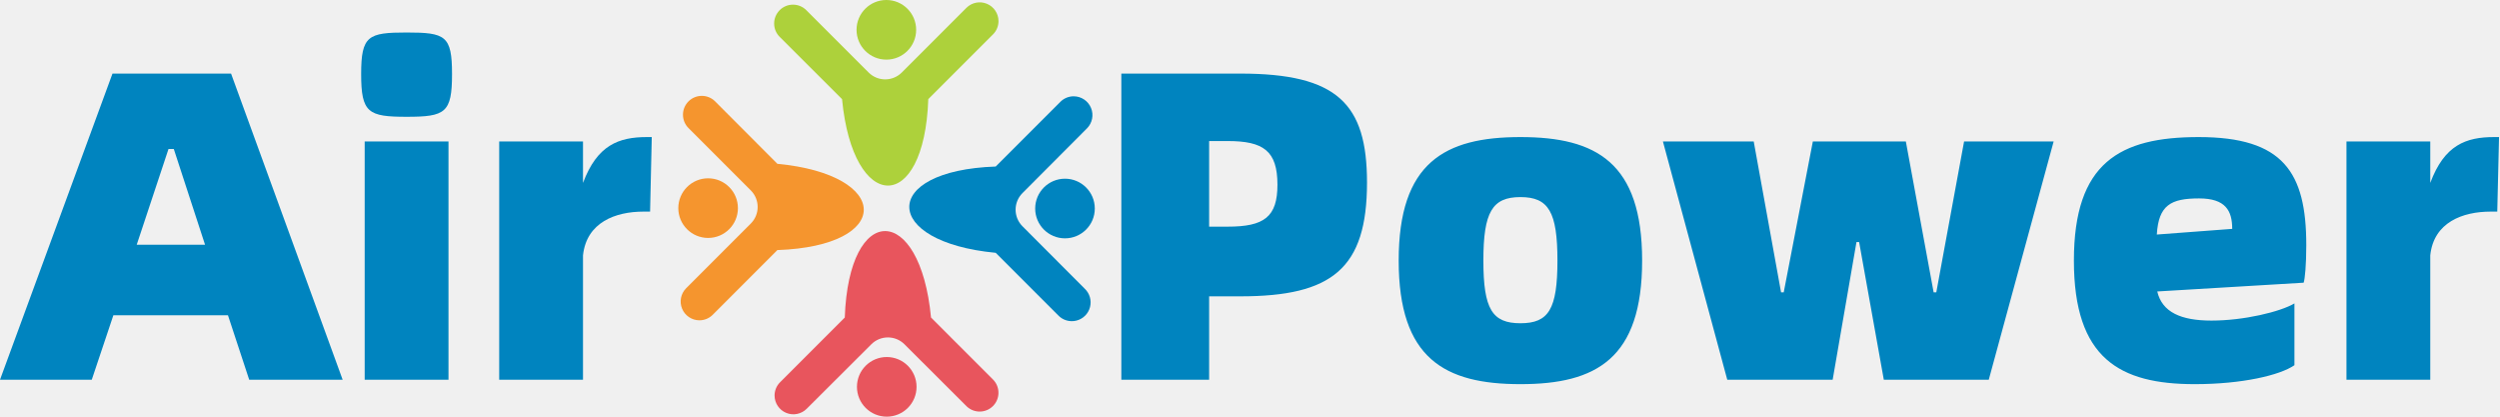
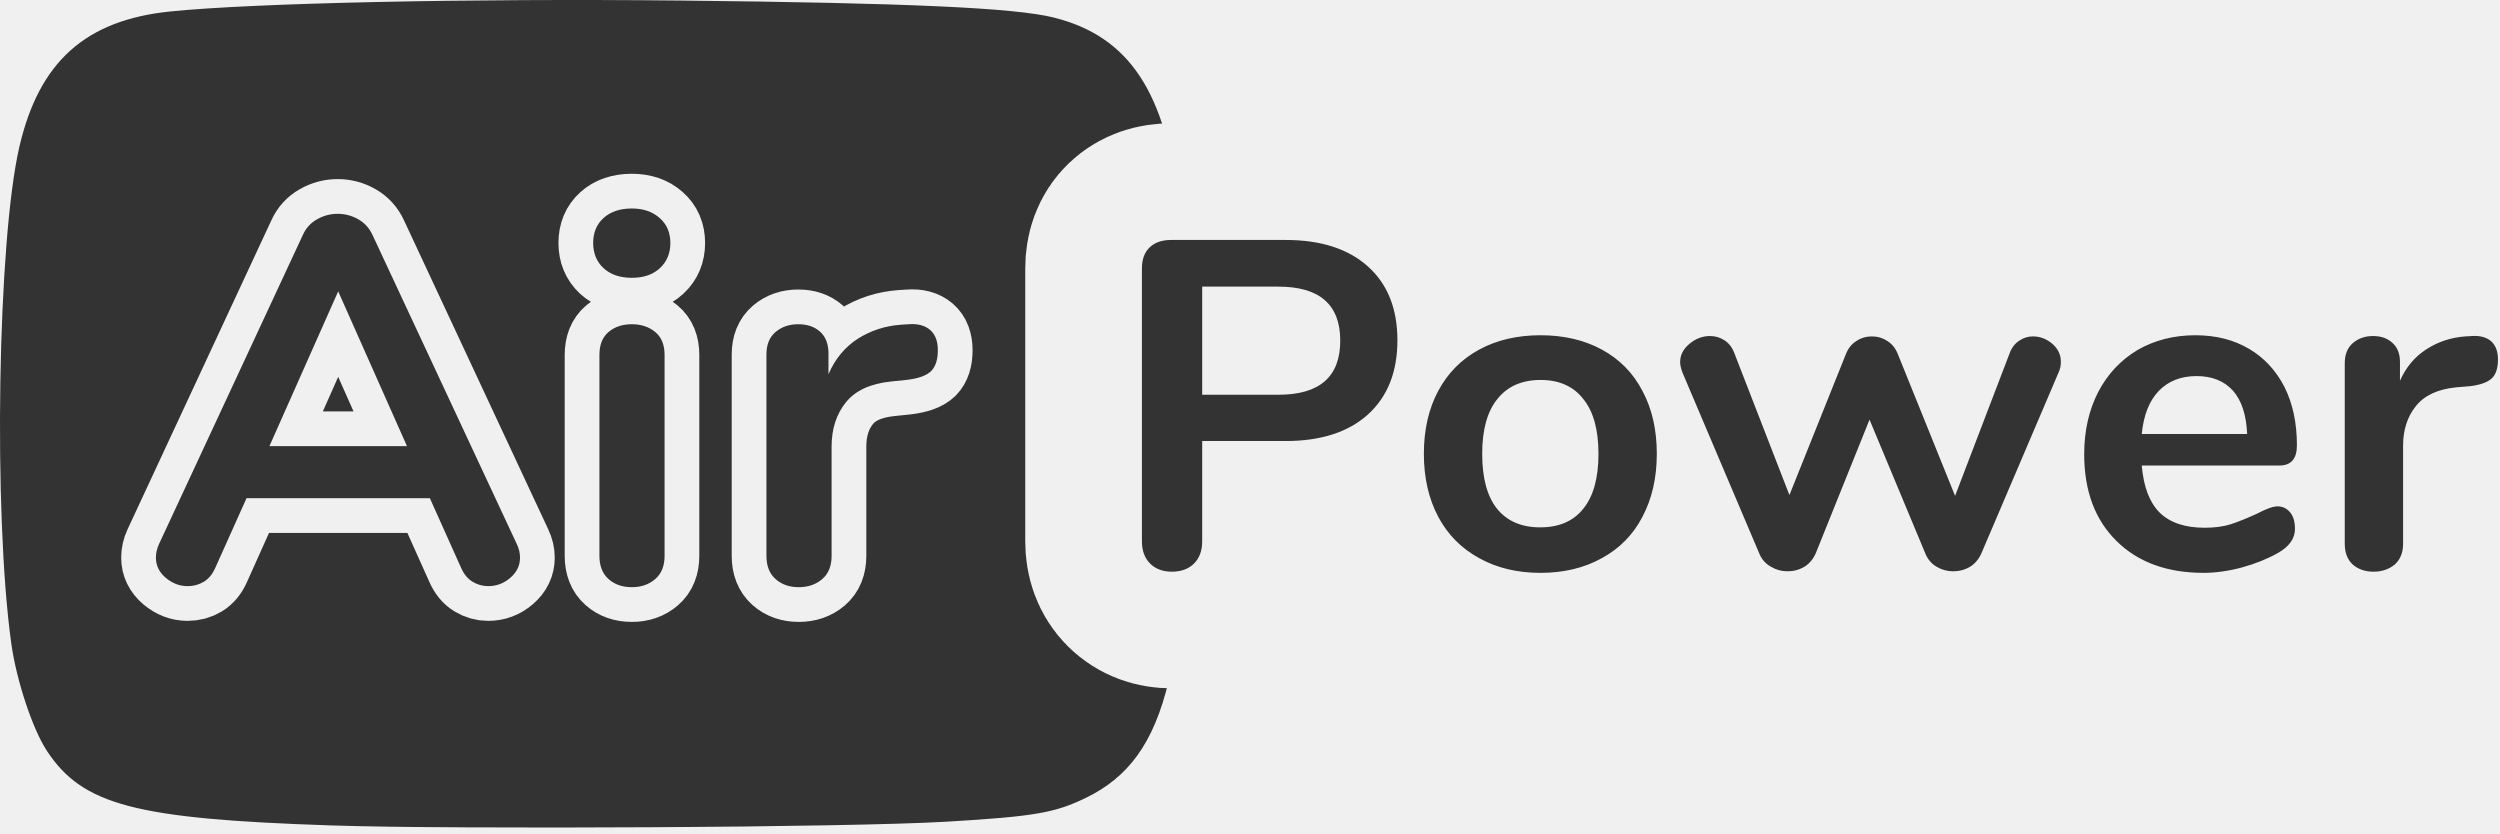
- <svg xmlns="http://www.w3.org/2000/svg" data-v-0dd9719b="" version="1.0" width="282.39" height="47.06" style="margin: auto;">
-   <g data-v-0dd9719b="" fill="#0084bf" class="iconblsvg-g iconsvg">
-     <g class="tp-name">
-       <g data-gra="path-name" transform="translate(0, 3.672391)">
-         <g transform="scale(1)">
-           <path d="M28.01 0L38.57 0 25.96-34.58 12.56-34.58-0.15 0 10.22 0 12.66-7.28 25.61-7.28ZM15.3-15.25L18.89-26.06 19.49-26.06 23.02-15.25ZM45.8-29.7C50.18-29.7 50.93-30.15 50.93-34.53 50.93-38.87 50.18-39.22 45.8-39.22 41.46-39.22 40.66-38.87 40.66-34.53 40.66-30.15 41.46-29.7 45.8-29.7ZM41.06 0L50.53 0 50.53-26.91 41.06-26.91ZM72.96-27.41C69.77-27.41 67.33-26.51 65.73-22.23L65.73-26.91 56.26-26.91 56.26 0 65.73 0 65.73-14.05C66.13-17.79 69.42-18.99 72.56-18.99L73.31-18.99 73.5-27.41Z" transform="translate(0.15, 39.22)" />
+ <svg xmlns="http://www.w3.org/2000/svg" data-v-0dd9719b="" version="1.0" width="216" height="72" preserveAspectRatio="xMidYMid meet" color-interpolation-filters="sRGB" style="margin: auto;">
+   <g data-v-0dd9719b="" class="iconmbgsvg">
+     <g fill="#333333" hollow-target="text">
+       <g mask="url(#20920587-344e-49eb-b520-8e4470c39f64)">
+         <g>
+           <rect fill="#333333" fill-opacity="0" stroke-width="2" x="0" y="0" width="102.5" height="71.508" class="image-rect" />
+           <svg x="0" y="0" width="102.5" height="71.508" filtersec="colorsb2711676367" class="image-svg-svg primary" style="overflow: visible;">
+             <svg viewBox="-0.001 0.002 1490.772 1040.021">
+               <g>
+                 <path d="M413.94 1037.16C170.07 1029 104 1011.66 59.15 943.88c-18.14-27.39-38.5-88.67-45-135.42C-8.6 644.41-3 302.32 24.35 184.42 49.13 77.64 107.4 25.33 213.69 14.44 318.1 3.73 590.29-2.1 855 .7c285.83 3 420.39 9.13 469.08 21.31 95.24 23.82 141.44 94 157.55 239.2 3 27.45 6.79 123.3 8.32 213 6.16 362.07-21.08 477.25-124.89 528.11-39.2 19.2-64.84 23.62-175.63 30.23-120.33 7.18-611.37 10.11-775.53 4.63z" fill="#333333" />
+               </g>
+             </svg>
+           </svg>
        </g>
      </g>
-       <g transform="translate(76.65, 0)">
-         <g>
-           <g class="imagesvg">
+       <g transform="translate(13.47,18.0131)">
+         <g data-gra="path-name" fill-rule="" class="tp-name" transform="translate(0,0)">
+           <g transform="scale(1)">
            <g>
-               <rect fill="#0084bf" fill-opacity="0" stroke-width="2" x="0" y="0" width="47.063" height="47.063" class="image-rect" />
-               <svg x="0" y="0" width="47.063" height="47.063" filtersec="colorsb6726459228" class="image-svg-svg primary" style="overflow: visible;">
-                 <svg viewBox="0 0 135.55 135.55">
-                   <g>
-                     <g>
-                       <path d="M6.86 104.21a6.12 6.12 0 0 1-4.32-10.43L23.6 72.72a7.63 7.63 0 0 0 0-10.77L3.3 41.65A6.12 6.12 0 0 1 12 33l20.24 20.29c37.24 3.55 37.75 26.76 0 28.07l-21.05 21.06a6.1 6.1 0 0 1-4.33 1.79z" fill="#f5952e" />
-                       <circle cx="9.7" cy="67.71" r="9.7" fill="#f5952e" />
-                       <path d="M104.21 6.86a6.12 6.12 0 0 0-10.43-4.32L72.72 23.6a7.63 7.63 0 0 1-10.77 0L41.65 3.3A6.12 6.12 0 1 0 33 12l20.29 20.25c3.55 37.24 26.76 37.75 28.07 0l21.06-21.06a6.1 6.1 0 0 0 1.79-4.33z" fill="#add13b" />
-                       <circle cx="67.71" cy="9.7" r="9.7" fill="#add13b" />
-                       <path d="M128.69 31.33A6.12 6.12 0 0 1 133 41.77l-21 21.06a7.63 7.63 0 0 0 0 10.77l20.25 20.3a6.12 6.12 0 1 1-8.65 8.65l-20.3-20.3c-37.24-3.55-37.75-26.76 0-28.07l21.06-21.06a6.1 6.1 0 0 1 4.33-1.79z" fill="#0084bf" />
-                       <circle cx="125.85" cy="67.84" r="9.7" fill="#0084bf" />
-                       <path d="M31.33 128.69A6.12 6.12 0 0 0 41.77 133l21.06-21a7.63 7.63 0 0 1 10.77 0l20.3 20.25a6.12 6.12 0 0 0 8.65-8.65l-20.3-20.3c-3.55-37.24-26.76-37.75-28.07 0l-21.06 21.06a6.1 6.1 0 0 0-1.79 4.33z" fill="#e8555d" />
-                       <circle cx="67.84" cy="125.85" r="9.7" fill="#e8555d" />
-                     </g>
-                   </g>
-                 </svg>
-               </svg>
+               <path d="M32.17-3.46Q32.45-2.88 32.45-2.29L32.45-2.29Q32.45-1.26 31.61-0.54 30.78 0.18 29.7 0.18L29.7 0.18Q28.98 0.18 28.35-0.2 27.72-0.58 27.36-1.4L27.36-1.4 24.66-7.42 8.82-7.42 6.12-1.4Q5.76-0.58 5.13-0.2 4.5 0.18 3.73 0.18L3.73 0.18Q2.7 0.18 1.84-0.54 0.99-1.26 0.99-2.29L0.99-2.29Q0.99-2.88 1.26-3.46L1.26-3.46 13.68-30.15Q14.08-31.05 14.92-31.52 15.75-31.99 16.7-31.99L16.7-31.99Q17.64-31.99 18.47-31.52 19.3-31.05 19.71-30.15L19.71-30.15 32.17-3.46ZM16.74-25.29L10.8-11.92 22.68-11.92 16.74-25.29ZM42.11 0.27Q40.89 0.27 40.1-0.43 39.31-1.13 39.31-2.43L39.31-2.43 39.31-19.8Q39.31-21.11 40.1-21.78 40.89-22.45 42.11-22.45L42.11-22.45Q43.32-22.45 44.13-21.78 44.94-21.11 44.94-19.8L44.94-19.8 44.94-2.43Q44.94-1.13 44.13-0.43 43.32 0.27 42.11 0.27L42.11 0.27ZM42.11-26.46Q40.58-26.46 39.67-27.29 38.77-28.13 38.77-29.47L38.77-29.47Q38.77-30.82 39.67-31.63 40.58-32.45 42.11-32.45L42.11-32.45Q43.59-32.45 44.51-31.63 45.44-30.82 45.44-29.47L45.44-29.47Q45.44-28.13 44.53-27.29 43.63-26.46 42.11-26.46L42.11-26.46ZM66.03-22.45Q67.2-22.54 67.88-21.96 68.55-21.38 68.55-20.2L68.55-20.2Q68.55-18.99 67.97-18.4 67.38-17.82 65.85-17.64L65.85-17.64 64.5-17.5Q61.84-17.23 60.61-15.71 59.37-14.17 59.37-11.88L59.37-11.88 59.37-2.43Q59.37-1.13 58.56-0.43 57.75 0.27 56.53 0.27L56.53 0.27Q55.32 0.27 54.53-0.43 53.74-1.13 53.74-2.43L53.74-2.43 53.74-19.84Q53.74-21.11 54.53-21.78 55.32-22.45 56.49-22.45L56.49-22.45Q57.66-22.45 58.38-21.8 59.1-21.15 59.1-19.93L59.1-19.93 59.1-18.13Q59.95-20.11 61.64-21.2 63.33-22.27 65.4-22.41L65.4-22.41 66.03-22.45Z" transform="translate(-0.99, 32.45)" />
            </g>
          </g>
        </g>
-       </g>
-       <g data-gra="path-name-1" fill="#0084bf" transform="translate(126.7131, 3.672391)">
-         <g transform="scale(1)">
-           <path d="M3.29 0L13.21 0 13.21-9.42 16.74-9.42C27.11-9.42 31.05-12.56 31.05-22.28 31.05-31.2 27.66-34.58 16.74-34.58L3.29-34.58ZM13.21-17.29L13.21-26.96 15.3-26.96C19.34-26.96 20.93-25.86 20.93-22.03 20.93-18.39 19.44-17.29 15.3-17.29ZM48.39 0.5C56.96 0.5 62.14-2.39 62.14-13.46 62.14-24.52 56.96-27.41 48.39-27.41 39.82-27.41 34.63-24.52 34.63-13.46 34.63-2.39 39.82 0.5 48.39 0.5ZM48.39-6.38C45.2-6.38 44.2-7.97 44.2-13.46 44.2-18.94 45.2-20.63 48.39-20.63 51.58-20.63 52.57-18.94 52.57-13.46 52.57-7.97 51.58-6.38 48.39-6.38ZM71.76 0L83.67 0 86.36-15.55 86.66-15.55 89.45 0 101.31 0 108.64-26.91 98.52-26.91 95.38-9.87 95.08-9.87 91.94-26.91 81.43-26.91 78.14-9.87 77.84-9.87 74.75-26.91 64.49-26.91ZM137.19-15.2C137.19-23.42 134.6-27.41 125.03-27.41 116.11-27.41 110.93-24.52 110.93-13.46 110.93-2.39 116.11 0.5 124.58 0.5 129.92 0.5 134.2-0.5 135.85-1.64L135.85-8.62C134.25-7.67 130.12-6.68 126.48-6.68 123.04-6.68 120.9-7.62 120.35-9.97L136.89-10.96C137.04-11.36 137.19-13.01 137.19-15.2ZM120.3-16.4C120.5-19.73 121.89-20.48 125.08-20.48 128.07-20.48 128.82-19.09 128.82-17.04ZM158.42-27.41C155.23-27.41 152.79-26.51 151.2-22.23L151.2-26.91 141.73-26.91 141.73 0 151.2 0 151.2-14.05C151.59-17.79 154.88-18.99 158.02-18.99L158.77-18.99 158.97-27.41Z" transform="translate(-3.29, 39.22)" />
+         <g data-gra="path-slogan" fill-rule="" class="tp-slogan" fill="#333333" transform="translate(85.1984,2.720001)">
+           <g transform="scale(1, 1)">
+             <g transform="scale(3.36)">
+               <path d="M1.68 0.07Q1.33 0.07 1.12-0.14Q0.91-0.35 0.91-0.71L0.91-0.71L0.91-7.73Q0.91-8.08 1.11-8.27Q1.31-8.46 1.66-8.46L1.66-8.46L4.61-8.46Q5.96-8.46 6.72-7.78Q7.48-7.10 7.48-5.88L7.48-5.88Q7.48-4.66 6.72-3.97Q5.96-3.29 4.61-3.29L4.61-3.29L2.46-3.29L2.46-0.71Q2.46-0.35 2.25-0.14Q2.04 0.07 1.68 0.07L1.68 0.07ZM4.42-4.48Q6.01-4.48 6.01-5.87L6.01-5.87Q6.01-7.26 4.42-7.26L4.42-7.26L2.46-7.26L2.46-4.48L4.42-4.48ZM11.16 0.10Q10.26 0.10 9.58-0.28Q8.90-0.65 8.53-1.34Q8.16-2.04 8.16-2.96L8.16-2.96Q8.16-3.89 8.53-4.58Q8.90-5.27 9.58-5.64Q10.26-6.01 11.16-6.01L11.16-6.01Q12.06-6.01 12.74-5.64Q13.42-5.27 13.78-4.58Q14.15-3.89 14.15-2.96L14.15-2.96Q14.15-2.04 13.78-1.34Q13.42-0.65 12.74-0.28Q12.06 0.10 11.16 0.10L11.16 0.10ZM11.15-1.07Q11.88-1.07 12.26-1.55Q12.65-2.03 12.65-2.96L12.65-2.96Q12.65-3.89 12.26-4.37Q11.88-4.86 11.16-4.86L11.16-4.86Q10.44-4.86 10.05-4.37Q9.66-3.89 9.66-2.96L9.66-2.96Q9.66-2.03 10.04-1.55Q10.43-1.07 11.15-1.07L11.15-1.07ZM23.22-5.54Q23.30-5.76 23.47-5.87Q23.63-5.98 23.82-5.98L23.82-5.98Q24.10-5.98 24.32-5.79Q24.54-5.60 24.54-5.33L24.54-5.33Q24.54-5.17 24.48-5.05L24.48-5.05L22.50-0.41Q22.40-0.18 22.21-0.06Q22.01 0.06 21.77 0.06L21.77 0.06Q21.54 0.06 21.34-0.06Q21.14-0.18 21.05-0.41L21.05-0.41L19.62-3.84L18.24-0.41Q18.14-0.18 17.95-0.06Q17.75 0.06 17.51 0.06L17.51 0.06Q17.28 0.06 17.08-0.06Q16.87-0.18 16.78-0.41L16.78-0.41L14.81-5.05Q14.75-5.21 14.75-5.32L14.75-5.32Q14.75-5.59 14.99-5.79Q15.23-5.99 15.52-5.99L15.52-5.99Q15.72-5.99 15.89-5.88Q16.06-5.77 16.14-5.56L16.14-5.56L17.56-1.90L19.01-5.52Q19.10-5.75 19.28-5.86Q19.46-5.98 19.68-5.98L19.68-5.98Q19.90-5.98 20.08-5.86Q20.26-5.75 20.35-5.52L20.35-5.52L21.82-1.88L23.22-5.54ZM30.11-1.61Q30.31-1.61 30.44-1.45Q30.56-1.30 30.56-1.03L30.56-1.03Q30.56-0.66 30.12-0.41L30.12-0.41Q29.71-0.18 29.20-0.04Q28.68 0.10 28.21 0.10L28.21 0.10Q26.80 0.10 25.97-0.72Q25.14-1.54 25.14-2.95L25.14-2.95Q25.14-3.85 25.50-4.55Q25.86-5.24 26.51-5.63Q27.17-6.01 28.00-6.01L28.00-6.01Q28.79-6.01 29.38-5.66Q29.96-5.32 30.29-4.68Q30.61-4.04 30.61-3.18L30.61-3.18Q30.61-2.66 30.16-2.66L30.16-2.66L26.62-2.66Q26.69-1.84 27.08-1.45Q27.48-1.06 28.24-1.06L28.24-1.06Q28.62-1.06 28.91-1.15Q29.21-1.25 29.58-1.42L29.58-1.42Q29.94-1.61 30.11-1.61L30.11-1.61ZM28.03-4.96Q27.42-4.96 27.05-4.57Q26.69-4.19 26.62-3.47L26.62-3.47L29.33-3.47Q29.30-4.20 28.97-4.58Q28.63-4.96 28.03-4.96L28.03-4.96ZM35.11-5.99Q35.42-6.01 35.60-5.86Q35.78-5.70 35.78-5.39L35.78-5.39Q35.78-5.06 35.63-4.91Q35.47-4.75 35.06-4.70L35.06-4.70L34.70-4.67Q34.00-4.60 33.67-4.19Q33.34-3.78 33.34-3.17L33.34-3.17L33.34-0.65Q33.34-0.30 33.12-0.11Q32.90 0.07 32.58 0.07L32.58 0.07Q32.26 0.07 32.05-0.11Q31.84-0.30 31.84-0.65L31.84-0.65L31.84-5.29Q31.84-5.63 32.05-5.81Q32.26-5.99 32.57-5.99L32.57-5.99Q32.88-5.99 33.07-5.81Q33.26-5.64 33.26-5.32L33.26-5.32L33.26-4.84Q33.49-5.36 33.94-5.65Q34.39-5.94 34.94-5.98L34.94-5.98L35.11-5.99Z" transform="translate(-0.912, 8.46)" />
+             </g>
+           </g>
        </g>
      </g>
    </g>
  </g>
  <defs v-gra="od" />
+   <mask id="20920587-344e-49eb-b520-8e4470c39f64">
+     <g fill="white">
+       <g>
+         <rect fill-opacity="1" stroke-width="2" x="0" y="0" width="102.5" height="71.508" class="image-rect" />
+         <svg x="0" y="0" width="102.5" height="71.508" filtersec="colorsb2711676367" class="image-svg-svg primary" style="overflow: visible;">
+           <svg viewBox="-0.001 0.002 1490.772 1040.021">
+             <g>
+               <path d="M413.94 1037.16C170.07 1029 104 1011.66 59.15 943.88c-18.14-27.39-38.5-88.67-45-135.42C-8.6 644.41-3 302.32 24.35 184.42 49.13 77.64 107.4 25.33 213.69 14.44 318.1 3.73 590.29-2.1 855 .7c285.83 3 420.39 9.13 469.08 21.31 95.24 23.82 141.44 94 157.55 239.2 3 27.45 6.79 123.3 8.32 213 6.16 362.07-21.08 477.25-124.89 528.11-39.2 19.2-64.84 23.62-175.63 30.23-120.33 7.18-611.37 10.11-775.53 4.63z" />
+             </g>
+           </svg>
+         </svg>
+       </g>
+     </g>
+     <g transform="translate(13.47,18.0131)" fill="black" stroke="black" stroke-width="6" stroke-linejoin="round">
+       <g data-gra="path-name" fill-rule="" class="tp-name" transform="translate(0,0)">
+         <g transform="scale(1)">
+           <g>
+             <path d="M32.17-3.46Q32.45-2.88 32.45-2.29L32.45-2.29Q32.45-1.26 31.61-0.54 30.78 0.18 29.7 0.18L29.7 0.18Q28.98 0.18 28.35-0.2 27.72-0.58 27.36-1.4L27.36-1.4 24.66-7.42 8.82-7.42 6.12-1.4Q5.76-0.58 5.13-0.2 4.5 0.18 3.73 0.18L3.73 0.18Q2.7 0.18 1.84-0.54 0.99-1.26 0.99-2.29L0.99-2.29Q0.99-2.88 1.26-3.46L1.26-3.46 13.68-30.15Q14.08-31.05 14.92-31.52 15.75-31.99 16.7-31.99L16.7-31.99Q17.64-31.99 18.47-31.52 19.3-31.05 19.71-30.15L19.71-30.15 32.17-3.46ZM16.74-25.29L10.8-11.92 22.68-11.92 16.74-25.29ZM42.11 0.27Q40.89 0.27 40.1-0.43 39.31-1.13 39.31-2.43L39.31-2.43 39.31-19.8Q39.31-21.11 40.1-21.78 40.89-22.45 42.11-22.45L42.11-22.45Q43.32-22.45 44.13-21.78 44.94-21.11 44.94-19.8L44.94-19.8 44.94-2.43Q44.94-1.13 44.13-0.43 43.32 0.27 42.11 0.27L42.11 0.27ZM42.11-26.46Q40.58-26.46 39.67-27.29 38.77-28.13 38.77-29.47L38.77-29.47Q38.77-30.82 39.67-31.63 40.58-32.45 42.11-32.45L42.11-32.45Q43.59-32.45 44.51-31.63 45.44-30.82 45.44-29.47L45.44-29.47Q45.44-28.13 44.53-27.29 43.63-26.46 42.11-26.46L42.11-26.46ZM66.03-22.45Q67.2-22.54 67.88-21.96 68.55-21.38 68.55-20.2L68.55-20.2Q68.55-18.99 67.97-18.4 67.38-17.82 65.85-17.64L65.85-17.64 64.5-17.5Q61.84-17.23 60.61-15.71 59.37-14.17 59.37-11.88L59.37-11.88 59.37-2.43Q59.37-1.13 58.56-0.43 57.75 0.27 56.53 0.27L56.53 0.27Q55.32 0.27 54.53-0.43 53.74-1.13 53.74-2.43L53.74-2.43 53.74-19.84Q53.74-21.11 54.53-21.78 55.32-22.45 56.49-22.45L56.49-22.45Q57.66-22.45 58.38-21.8 59.1-21.15 59.1-19.93L59.1-19.93 59.1-18.13Q59.95-20.11 61.64-21.2 63.33-22.27 65.4-22.41L65.4-22.41 66.03-22.45Z" transform="translate(-0.99, 32.45)" />
+           </g>
+         </g>
+       </g>
+       <g data-gra="path-slogan" fill-rule="" class="tp-slogan" transform="translate(85.1984,2.720001)" fill="white">
+         <g transform="scale(1, 1)">
+           <g transform="scale(3.36)">
+             <path d="M1.68 0.07Q1.33 0.07 1.12-0.14Q0.91-0.35 0.91-0.71L0.91-0.71L0.91-7.73Q0.91-8.08 1.11-8.27Q1.31-8.46 1.66-8.46L1.66-8.46L4.61-8.46Q5.96-8.46 6.72-7.78Q7.48-7.10 7.48-5.88L7.48-5.88Q7.48-4.66 6.72-3.97Q5.96-3.29 4.61-3.29L4.61-3.29L2.46-3.29L2.46-0.71Q2.46-0.35 2.25-0.14Q2.04 0.07 1.68 0.07L1.68 0.07ZM4.42-4.48Q6.01-4.48 6.01-5.87L6.01-5.87Q6.01-7.26 4.42-7.26L4.42-7.26L2.46-7.26L2.46-4.48L4.42-4.48ZM11.16 0.10Q10.26 0.10 9.58-0.28Q8.90-0.65 8.53-1.34Q8.16-2.04 8.16-2.96L8.16-2.96Q8.16-3.89 8.53-4.58Q8.90-5.27 9.58-5.64Q10.26-6.01 11.16-6.01L11.16-6.01Q12.06-6.01 12.74-5.64Q13.42-5.27 13.78-4.58Q14.15-3.89 14.15-2.96L14.15-2.96Q14.15-2.04 13.78-1.34Q13.42-0.65 12.74-0.28Q12.06 0.10 11.16 0.10L11.16 0.10ZM11.15-1.07Q11.88-1.07 12.26-1.55Q12.65-2.03 12.65-2.96L12.65-2.96Q12.65-3.89 12.26-4.37Q11.88-4.86 11.16-4.86L11.16-4.86Q10.44-4.86 10.05-4.37Q9.66-3.89 9.66-2.96L9.66-2.96Q9.66-2.03 10.04-1.55Q10.43-1.07 11.15-1.07L11.15-1.07ZM23.22-5.54Q23.30-5.76 23.47-5.87Q23.63-5.98 23.82-5.98L23.82-5.98Q24.10-5.98 24.32-5.79Q24.54-5.60 24.54-5.33L24.54-5.33Q24.54-5.17 24.48-5.05L24.48-5.05L22.50-0.41Q22.40-0.18 22.21-0.06Q22.01 0.06 21.77 0.06L21.77 0.06Q21.54 0.06 21.34-0.06Q21.14-0.18 21.05-0.41L21.05-0.41L19.62-3.84L18.24-0.41Q18.14-0.18 17.95-0.06Q17.75 0.06 17.51 0.06L17.51 0.06Q17.28 0.06 17.08-0.06Q16.87-0.18 16.78-0.41L16.78-0.41L14.81-5.05Q14.75-5.21 14.75-5.32L14.75-5.32Q14.75-5.59 14.99-5.79Q15.23-5.99 15.52-5.99L15.52-5.99Q15.72-5.99 15.89-5.88Q16.06-5.77 16.14-5.56L16.14-5.56L17.56-1.90L19.01-5.52Q19.10-5.75 19.28-5.86Q19.46-5.98 19.68-5.98L19.68-5.98Q19.90-5.98 20.08-5.86Q20.26-5.75 20.35-5.52L20.35-5.52L21.82-1.88L23.22-5.54ZM30.11-1.61Q30.31-1.61 30.44-1.45Q30.56-1.30 30.56-1.03L30.56-1.03Q30.56-0.66 30.12-0.41L30.12-0.41Q29.71-0.18 29.20-0.04Q28.68 0.10 28.21 0.10L28.21 0.10Q26.80 0.10 25.97-0.72Q25.14-1.54 25.14-2.95L25.14-2.95Q25.14-3.85 25.50-4.55Q25.86-5.24 26.51-5.63Q27.17-6.01 28.00-6.01L28.00-6.01Q28.79-6.01 29.38-5.66Q29.96-5.32 30.29-4.68Q30.61-4.04 30.61-3.18L30.61-3.18Q30.61-2.66 30.16-2.66L30.16-2.66L26.62-2.66Q26.69-1.84 27.08-1.45Q27.48-1.06 28.24-1.06L28.24-1.06Q28.62-1.06 28.91-1.15Q29.21-1.25 29.58-1.42L29.58-1.42Q29.94-1.61 30.11-1.61L30.11-1.61ZM28.03-4.96Q27.42-4.96 27.05-4.57Q26.69-4.19 26.62-3.47L26.62-3.47L29.33-3.47Q29.30-4.20 28.97-4.58Q28.63-4.96 28.03-4.96L28.03-4.96ZM35.11-5.99Q35.42-6.01 35.60-5.86Q35.78-5.70 35.78-5.39L35.78-5.39Q35.78-5.06 35.63-4.91Q35.47-4.75 35.06-4.70L35.06-4.70L34.70-4.67Q34.00-4.60 33.67-4.19Q33.34-3.78 33.34-3.17L33.34-3.17L33.34-0.65Q33.34-0.30 33.12-0.11Q32.90 0.07 32.58 0.07L32.58 0.07Q32.26 0.07 32.05-0.11Q31.84-0.30 31.84-0.65L31.84-0.65L31.84-5.29Q31.84-5.63 32.05-5.81Q32.26-5.99 32.57-5.99L32.57-5.99Q32.88-5.99 33.07-5.81Q33.26-5.64 33.26-5.32L33.26-5.32L33.26-4.84Q33.49-5.36 33.94-5.65Q34.39-5.94 34.94-5.98L34.94-5.98L35.11-5.99Z" transform="translate(-0.912, 8.46)" />
+           </g>
+         </g>
+       </g>
+     </g>
+   </mask>
</svg>
